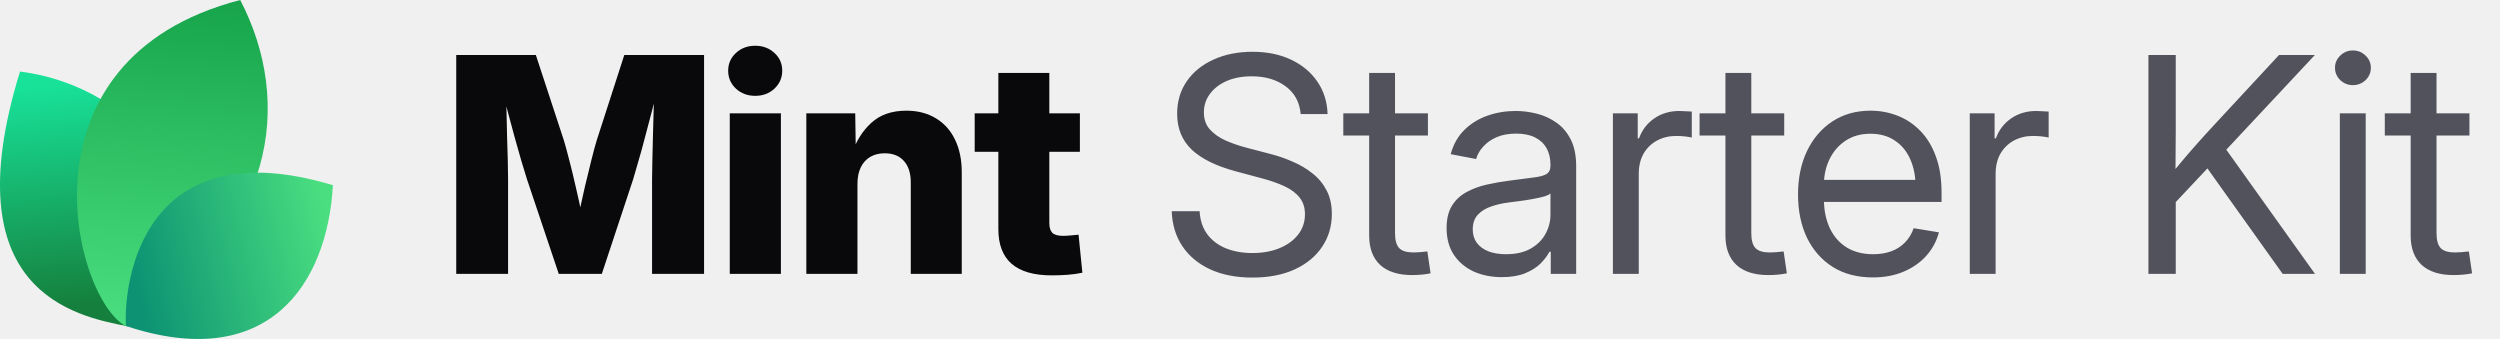
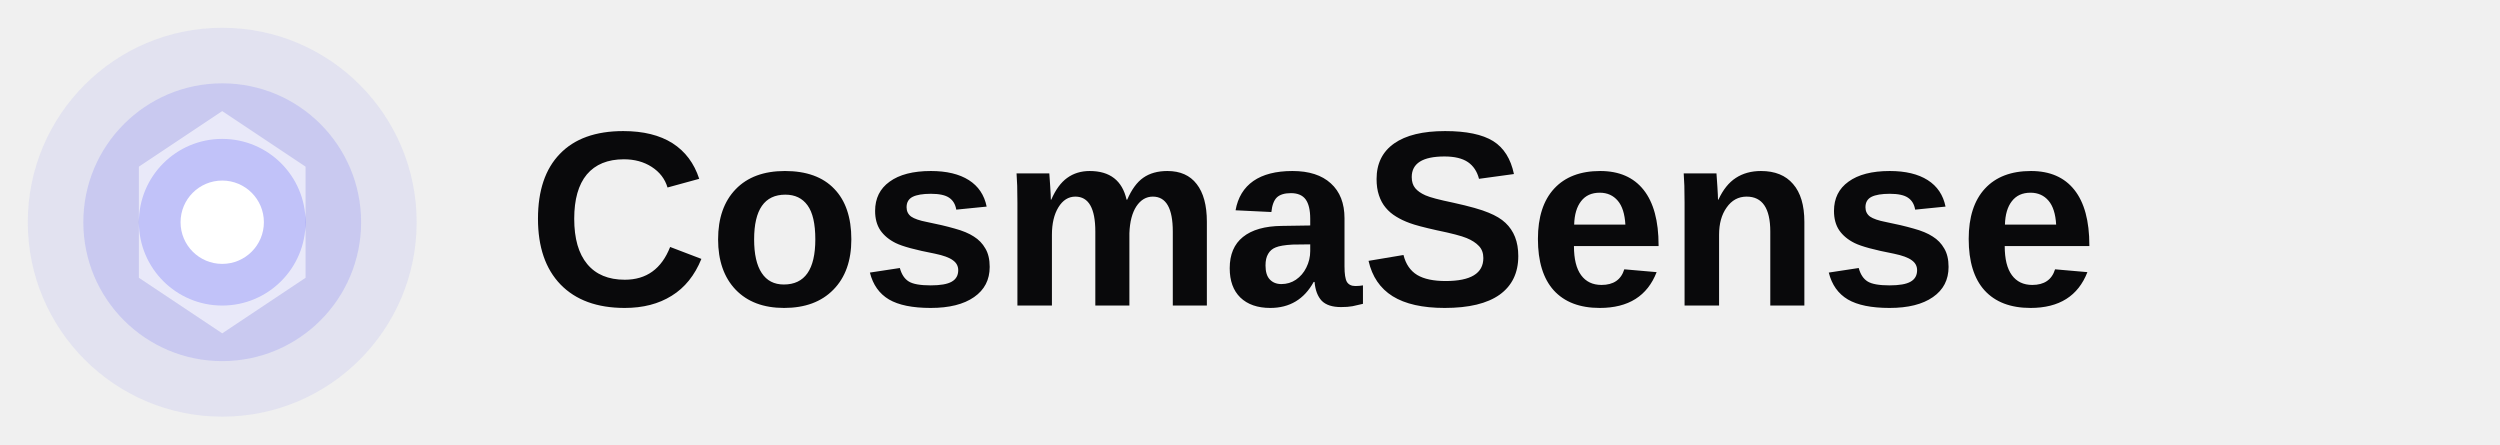
- <svg xmlns="http://www.w3.org/2000/svg" width="177" height="24" viewBox="0 0 177 24" fill="none">
-   <path d="M9.061 23.108C5.268 22.377 -3.391 20.627 1.417 5.064C9.634 6.099 16.973 14.064 9.061 23.108Z" fill="url(#paint0_linear_17557_2020)" />
-   <path d="M8.919 23.094C5.276 21.222 0.784 4.209 17.007 0C20.757 7.193 19.621 16.545 8.919 23.094Z" fill="url(#paint1_linear_17557_2020)" />
-   <path d="M8.914 23.079C8.735 19.882 10.159 9.085 23.57 13.111C23.181 20.123 18.984 26.418 8.914 23.079Z" fill="url(#paint2_linear_17557_2020)" />
-   <path d="M32.301 19.392V3.894H37.938L39.925 9.948C40.036 10.315 40.164 10.787 40.31 11.362C40.462 11.938 40.611 12.552 40.757 13.204C40.91 13.855 41.048 14.483 41.173 15.086C41.305 15.682 41.412 16.192 41.495 16.615H40.695C40.771 16.192 40.871 15.682 40.996 15.086C41.128 14.49 41.267 13.866 41.412 13.214C41.565 12.562 41.714 11.948 41.86 11.373C42.005 10.79 42.133 10.315 42.244 9.948L44.2 3.894H49.848V19.392H46.166V12.704C46.166 12.357 46.173 11.917 46.187 11.383C46.2 10.849 46.214 10.27 46.228 9.646C46.249 9.022 46.266 8.391 46.28 7.753C46.301 7.115 46.311 6.519 46.311 5.964H46.623C46.485 6.561 46.332 7.181 46.166 7.826C45.999 8.471 45.833 9.102 45.666 9.719C45.507 10.336 45.351 10.901 45.198 11.414C45.053 11.928 44.928 12.357 44.824 12.704L42.608 19.392H39.561L37.314 12.704C37.203 12.357 37.072 11.928 36.919 11.414C36.773 10.901 36.614 10.34 36.441 9.729C36.274 9.112 36.104 8.481 35.931 7.836C35.764 7.192 35.608 6.567 35.463 5.964H35.827C35.834 6.512 35.844 7.105 35.858 7.743C35.872 8.374 35.886 9.005 35.9 9.636C35.92 10.26 35.938 10.839 35.952 11.373C35.965 11.907 35.972 12.351 35.972 12.704V19.392H32.301ZM51.668 19.392V8.024H55.288V19.392H51.668ZM53.468 6.786C52.927 6.786 52.473 6.616 52.105 6.276C51.738 5.93 51.554 5.507 51.554 5.007C51.554 4.508 51.738 4.088 52.105 3.749C52.473 3.409 52.927 3.239 53.468 3.239C54.009 3.239 54.463 3.409 54.83 3.749C55.198 4.082 55.382 4.501 55.382 5.007C55.382 5.507 55.198 5.93 54.83 6.276C54.463 6.616 54.009 6.786 53.468 6.786ZM60.708 13.027V19.392H57.088V8.024H60.551L60.593 10.967H60.281C60.593 10.024 61.061 9.268 61.685 8.7C62.309 8.124 63.138 7.836 64.171 7.836C64.975 7.836 65.672 8.017 66.262 8.377C66.851 8.731 67.302 9.234 67.614 9.885C67.933 10.537 68.092 11.307 68.092 12.194V19.392H64.483V12.912C64.483 12.26 64.32 11.754 63.994 11.394C63.675 11.033 63.221 10.853 62.632 10.853C62.25 10.853 61.914 10.936 61.623 11.102C61.332 11.269 61.106 11.515 60.947 11.841C60.787 12.16 60.708 12.555 60.708 13.027ZM76.456 8.024V10.749H69.008V8.024H76.456ZM70.683 5.163H74.292V15.783C74.292 16.102 74.361 16.334 74.5 16.48C74.646 16.625 74.899 16.698 75.259 16.698C75.405 16.698 75.596 16.688 75.831 16.667C76.074 16.646 76.251 16.629 76.362 16.615L76.632 19.309C76.313 19.378 75.963 19.427 75.582 19.455C75.207 19.482 74.836 19.496 74.469 19.496C73.2 19.496 72.25 19.222 71.619 18.674C70.995 18.127 70.683 17.308 70.683 16.22V5.163Z" fill="#09090B" />
-   <path d="M88.667 19.652C87.523 19.652 86.528 19.458 85.682 19.07C84.843 18.681 84.188 18.137 83.716 17.437C83.245 16.736 82.992 15.908 82.957 14.951H84.933C84.968 15.596 85.148 16.14 85.474 16.584C85.8 17.021 86.24 17.354 86.795 17.582C87.35 17.804 87.974 17.915 88.667 17.915C89.388 17.915 90.026 17.801 90.581 17.572C91.143 17.343 91.583 17.024 91.902 16.615C92.228 16.199 92.391 15.717 92.391 15.169C92.391 14.698 92.266 14.306 92.017 13.994C91.767 13.675 91.413 13.408 90.956 13.193C90.498 12.978 89.954 12.787 89.323 12.621L87.502 12.132C86.123 11.765 85.082 11.255 84.382 10.603C83.689 9.944 83.342 9.095 83.342 8.055C83.342 7.174 83.571 6.404 84.028 5.746C84.486 5.087 85.117 4.577 85.921 4.217C86.726 3.849 87.645 3.666 88.678 3.666C89.718 3.666 90.63 3.853 91.413 4.227C92.204 4.602 92.824 5.122 93.275 5.787C93.726 6.446 93.965 7.209 93.993 8.076H92.089C92.013 7.23 91.656 6.574 91.018 6.11C90.387 5.638 89.586 5.403 88.615 5.403C87.95 5.403 87.36 5.513 86.847 5.735C86.341 5.957 85.946 6.262 85.661 6.651C85.377 7.032 85.235 7.469 85.235 7.961C85.235 8.447 85.377 8.849 85.661 9.168C85.946 9.48 86.317 9.74 86.774 9.948C87.232 10.149 87.724 10.319 88.251 10.457L89.884 10.884C90.439 11.023 90.977 11.206 91.496 11.435C92.023 11.657 92.495 11.934 92.911 12.267C93.334 12.593 93.67 12.995 93.92 13.474C94.17 13.945 94.294 14.504 94.294 15.149C94.294 16.015 94.066 16.788 93.608 17.468C93.157 18.148 92.512 18.681 91.673 19.07C90.834 19.458 89.832 19.652 88.667 19.652ZM101.097 8.024V9.594H95.106V8.024H101.097ZM96.937 5.163H98.767V16.521C98.767 17 98.865 17.347 99.059 17.562C99.26 17.77 99.6 17.874 100.078 17.874C100.21 17.874 100.366 17.867 100.546 17.853C100.733 17.832 100.903 17.815 101.056 17.801L101.285 19.351C101.097 19.392 100.886 19.423 100.65 19.444C100.414 19.465 100.189 19.475 99.974 19.475C98.996 19.475 98.244 19.236 97.717 18.758C97.197 18.272 96.937 17.579 96.937 16.677V5.163ZM106.33 19.621C105.595 19.621 104.932 19.489 104.343 19.226C103.754 18.955 103.285 18.564 102.939 18.05C102.592 17.53 102.419 16.896 102.419 16.147C102.419 15.495 102.547 14.965 102.804 14.556C103.06 14.146 103.403 13.828 103.833 13.599C104.263 13.363 104.742 13.186 105.269 13.068C105.796 12.95 106.333 12.857 106.881 12.787C107.574 12.69 108.132 12.617 108.555 12.569C108.978 12.52 109.287 12.441 109.481 12.33C109.675 12.212 109.772 12.014 109.772 11.737V11.654C109.772 11.203 109.679 10.815 109.492 10.489C109.311 10.163 109.041 9.91 108.68 9.729C108.32 9.549 107.872 9.459 107.338 9.459C106.805 9.459 106.34 9.546 105.945 9.719C105.556 9.892 105.241 10.118 104.998 10.395C104.755 10.665 104.593 10.953 104.509 11.258L102.71 10.915C102.897 10.222 103.22 9.65 103.677 9.199C104.135 8.748 104.679 8.412 105.31 8.19C105.941 7.968 106.607 7.857 107.307 7.857C107.8 7.857 108.295 7.92 108.795 8.044C109.301 8.169 109.765 8.381 110.188 8.679C110.611 8.97 110.951 9.369 111.208 9.875C111.464 10.374 111.593 11.005 111.593 11.768V19.392H109.793V17.822H109.7C109.568 18.085 109.363 18.359 109.086 18.643C108.809 18.921 108.444 19.153 107.994 19.34C107.543 19.527 106.988 19.621 106.33 19.621ZM106.621 17.998C107.321 17.998 107.904 17.867 108.368 17.603C108.84 17.333 109.19 16.986 109.419 16.563C109.654 16.133 109.772 15.682 109.772 15.211V13.692C109.703 13.769 109.554 13.841 109.325 13.911C109.096 13.973 108.829 14.032 108.524 14.088C108.226 14.143 107.921 14.192 107.609 14.233C107.304 14.275 107.033 14.309 106.798 14.337C106.354 14.393 105.938 14.49 105.549 14.628C105.168 14.76 104.86 14.954 104.624 15.211C104.388 15.467 104.27 15.811 104.27 16.241C104.27 16.615 104.367 16.934 104.561 17.198C104.762 17.461 105.04 17.662 105.393 17.801C105.747 17.933 106.156 17.998 106.621 17.998ZM114.193 19.392V8.024H115.951V9.792H116.045C116.253 9.209 116.61 8.741 117.116 8.388C117.622 8.034 118.219 7.857 118.905 7.857C119.058 7.857 119.217 7.864 119.384 7.878C119.55 7.885 119.682 7.892 119.779 7.899V9.74C119.716 9.719 119.578 9.695 119.363 9.667C119.155 9.639 118.922 9.625 118.666 9.625C118.174 9.625 117.726 9.733 117.324 9.948C116.922 10.163 116.603 10.471 116.367 10.874C116.138 11.276 116.024 11.758 116.024 12.319V19.392H114.193ZM126.322 8.024V9.594H120.33V8.024H126.322ZM122.161 5.163H123.992V16.521C123.992 17 124.089 17.347 124.283 17.562C124.484 17.77 124.824 17.874 125.302 17.874C125.434 17.874 125.59 17.867 125.77 17.853C125.958 17.832 126.127 17.815 126.28 17.801L126.509 19.351C126.322 19.392 126.11 19.423 125.874 19.444C125.639 19.465 125.413 19.475 125.198 19.475C124.221 19.475 123.468 19.236 122.941 18.758C122.421 18.272 122.161 17.579 122.161 16.677V5.163ZM132.604 19.642C131.502 19.642 130.555 19.396 129.765 18.903C128.974 18.404 128.364 17.714 127.934 16.834C127.511 15.946 127.3 14.927 127.3 13.775C127.3 12.611 127.511 11.584 127.934 10.697C128.364 9.802 128.964 9.102 129.734 8.596C130.51 8.089 131.408 7.836 132.428 7.836C133.1 7.836 133.738 7.954 134.341 8.19C134.952 8.426 135.489 8.783 135.954 9.261C136.425 9.74 136.793 10.343 137.056 11.071C137.327 11.792 137.462 12.645 137.462 13.63V14.296H128.433V12.735H136.463L135.631 13.297C135.631 12.541 135.506 11.876 135.257 11.3C135.007 10.725 134.643 10.277 134.165 9.958C133.686 9.632 133.107 9.469 132.428 9.469C131.748 9.469 131.162 9.632 130.67 9.958C130.177 10.284 129.796 10.725 129.526 11.279C129.262 11.827 129.13 12.441 129.13 13.12V14.046C129.13 14.864 129.273 15.572 129.557 16.168C129.841 16.757 130.243 17.211 130.763 17.53C131.283 17.842 131.901 17.998 132.615 17.998C133.093 17.998 133.523 17.929 133.905 17.79C134.293 17.645 134.619 17.433 134.882 17.156C135.153 16.879 135.354 16.546 135.486 16.157L137.275 16.449C137.108 17.08 136.81 17.634 136.38 18.113C135.95 18.591 135.413 18.966 134.768 19.236C134.123 19.507 133.402 19.642 132.604 19.642ZM139.459 19.392V8.024H141.217V9.792H141.311C141.519 9.209 141.876 8.741 142.382 8.388C142.888 8.034 143.485 7.857 144.171 7.857C144.324 7.857 144.483 7.864 144.649 7.878C144.816 7.885 144.948 7.892 145.045 7.899V9.74C144.982 9.719 144.844 9.695 144.629 9.667C144.421 9.639 144.188 9.625 143.932 9.625C143.439 9.625 142.992 9.733 142.59 9.948C142.188 10.163 141.869 10.471 141.633 10.874C141.404 11.276 141.29 11.758 141.29 12.319V19.392H139.459ZM153.429 14.961V12.715C153.783 12.257 154.136 11.82 154.49 11.404C154.844 10.981 155.204 10.565 155.572 10.156C155.939 9.74 156.314 9.327 156.695 8.918L161.355 3.894H163.893L157.277 10.967H157.184L153.429 14.961ZM152.108 19.392V3.894H154.043V9.241L154.022 12.559L154.043 13.505V19.392H152.108ZM161.615 19.392L155.967 11.477L157.173 9.969L163.903 19.392H161.615ZM165.661 19.392V8.024H167.492V19.392H165.661ZM166.587 6.027C166.24 6.027 165.942 5.909 165.692 5.673C165.443 5.43 165.318 5.139 165.318 4.799C165.318 4.459 165.443 4.172 165.692 3.936C165.942 3.693 166.24 3.572 166.587 3.572C166.934 3.572 167.232 3.693 167.482 3.936C167.731 4.172 167.856 4.459 167.856 4.799C167.856 5.139 167.731 5.43 167.482 5.673C167.232 5.909 166.934 6.027 166.587 6.027ZM174.836 8.024V9.594H168.844V8.024H174.836ZM170.675 5.163H172.506V16.521C172.506 17 172.603 17.347 172.797 17.562C172.998 17.77 173.338 17.874 173.816 17.874C173.948 17.874 174.104 17.867 174.284 17.853C174.472 17.832 174.641 17.815 174.794 17.801L175.023 19.351C174.836 19.392 174.624 19.423 174.388 19.444C174.153 19.465 173.927 19.475 173.712 19.475C172.735 19.475 171.982 19.236 171.455 18.758C170.935 18.272 170.675 17.579 170.675 16.677V5.163Z" fill="#52525C" />
-   <defs>
-     <linearGradient id="paint0_linear_17557_2020" x1="3.776" y1="5.916" x2="5.232" y2="21.559" gradientUnits="userSpaceOnUse">
-       <stop stop-color="#18E299" />
-       <stop offset="1" stop-color="#15803D" />
-     </linearGradient>
-     <linearGradient id="paint1_linear_17557_2020" x1="12.171" y1="-0.718" x2="10.19" y2="22.983" gradientUnits="userSpaceOnUse">
-       <stop stop-color="#16A34A" />
-       <stop offset="1" stop-color="#4ADE80" />
-     </linearGradient>
-     <linearGradient id="paint2_linear_17557_2020" x1="23.133" y1="15.353" x2="9.338" y2="18.52" gradientUnits="userSpaceOnUse">
-       <stop stop-color="#4ADE80" />
-       <stop offset="1" stop-color="#0D9373" />
-     </linearGradient>
-   </defs>
+ <svg xmlns="http://www.w3.org/2000/svg" width="180" height="32" viewBox="0 0 180 32" fill="none">
+   <circle cx="16" cy="16" r="14" fill="#6366F1" opacity="0.1" />
+   <circle cx="16" cy="16" r="10" fill="#6366F1" opacity="0.2" />
+   <circle cx="16" cy="16" r="6" fill="#6366F1" />
+   <path d="M16 8 L22 12 L22 20 L16 24 L10 20 L10 12 Z" fill="#fff" opacity="0.6" />
+   <circle cx="16" cy="16" r="3" fill="#fff" />
+   <text x="38" y="22" font-family="Arial, sans-serif" font-size="18" font-weight="600" fill="#09090B">
+     CosmaSense
+   </text>
</svg>
